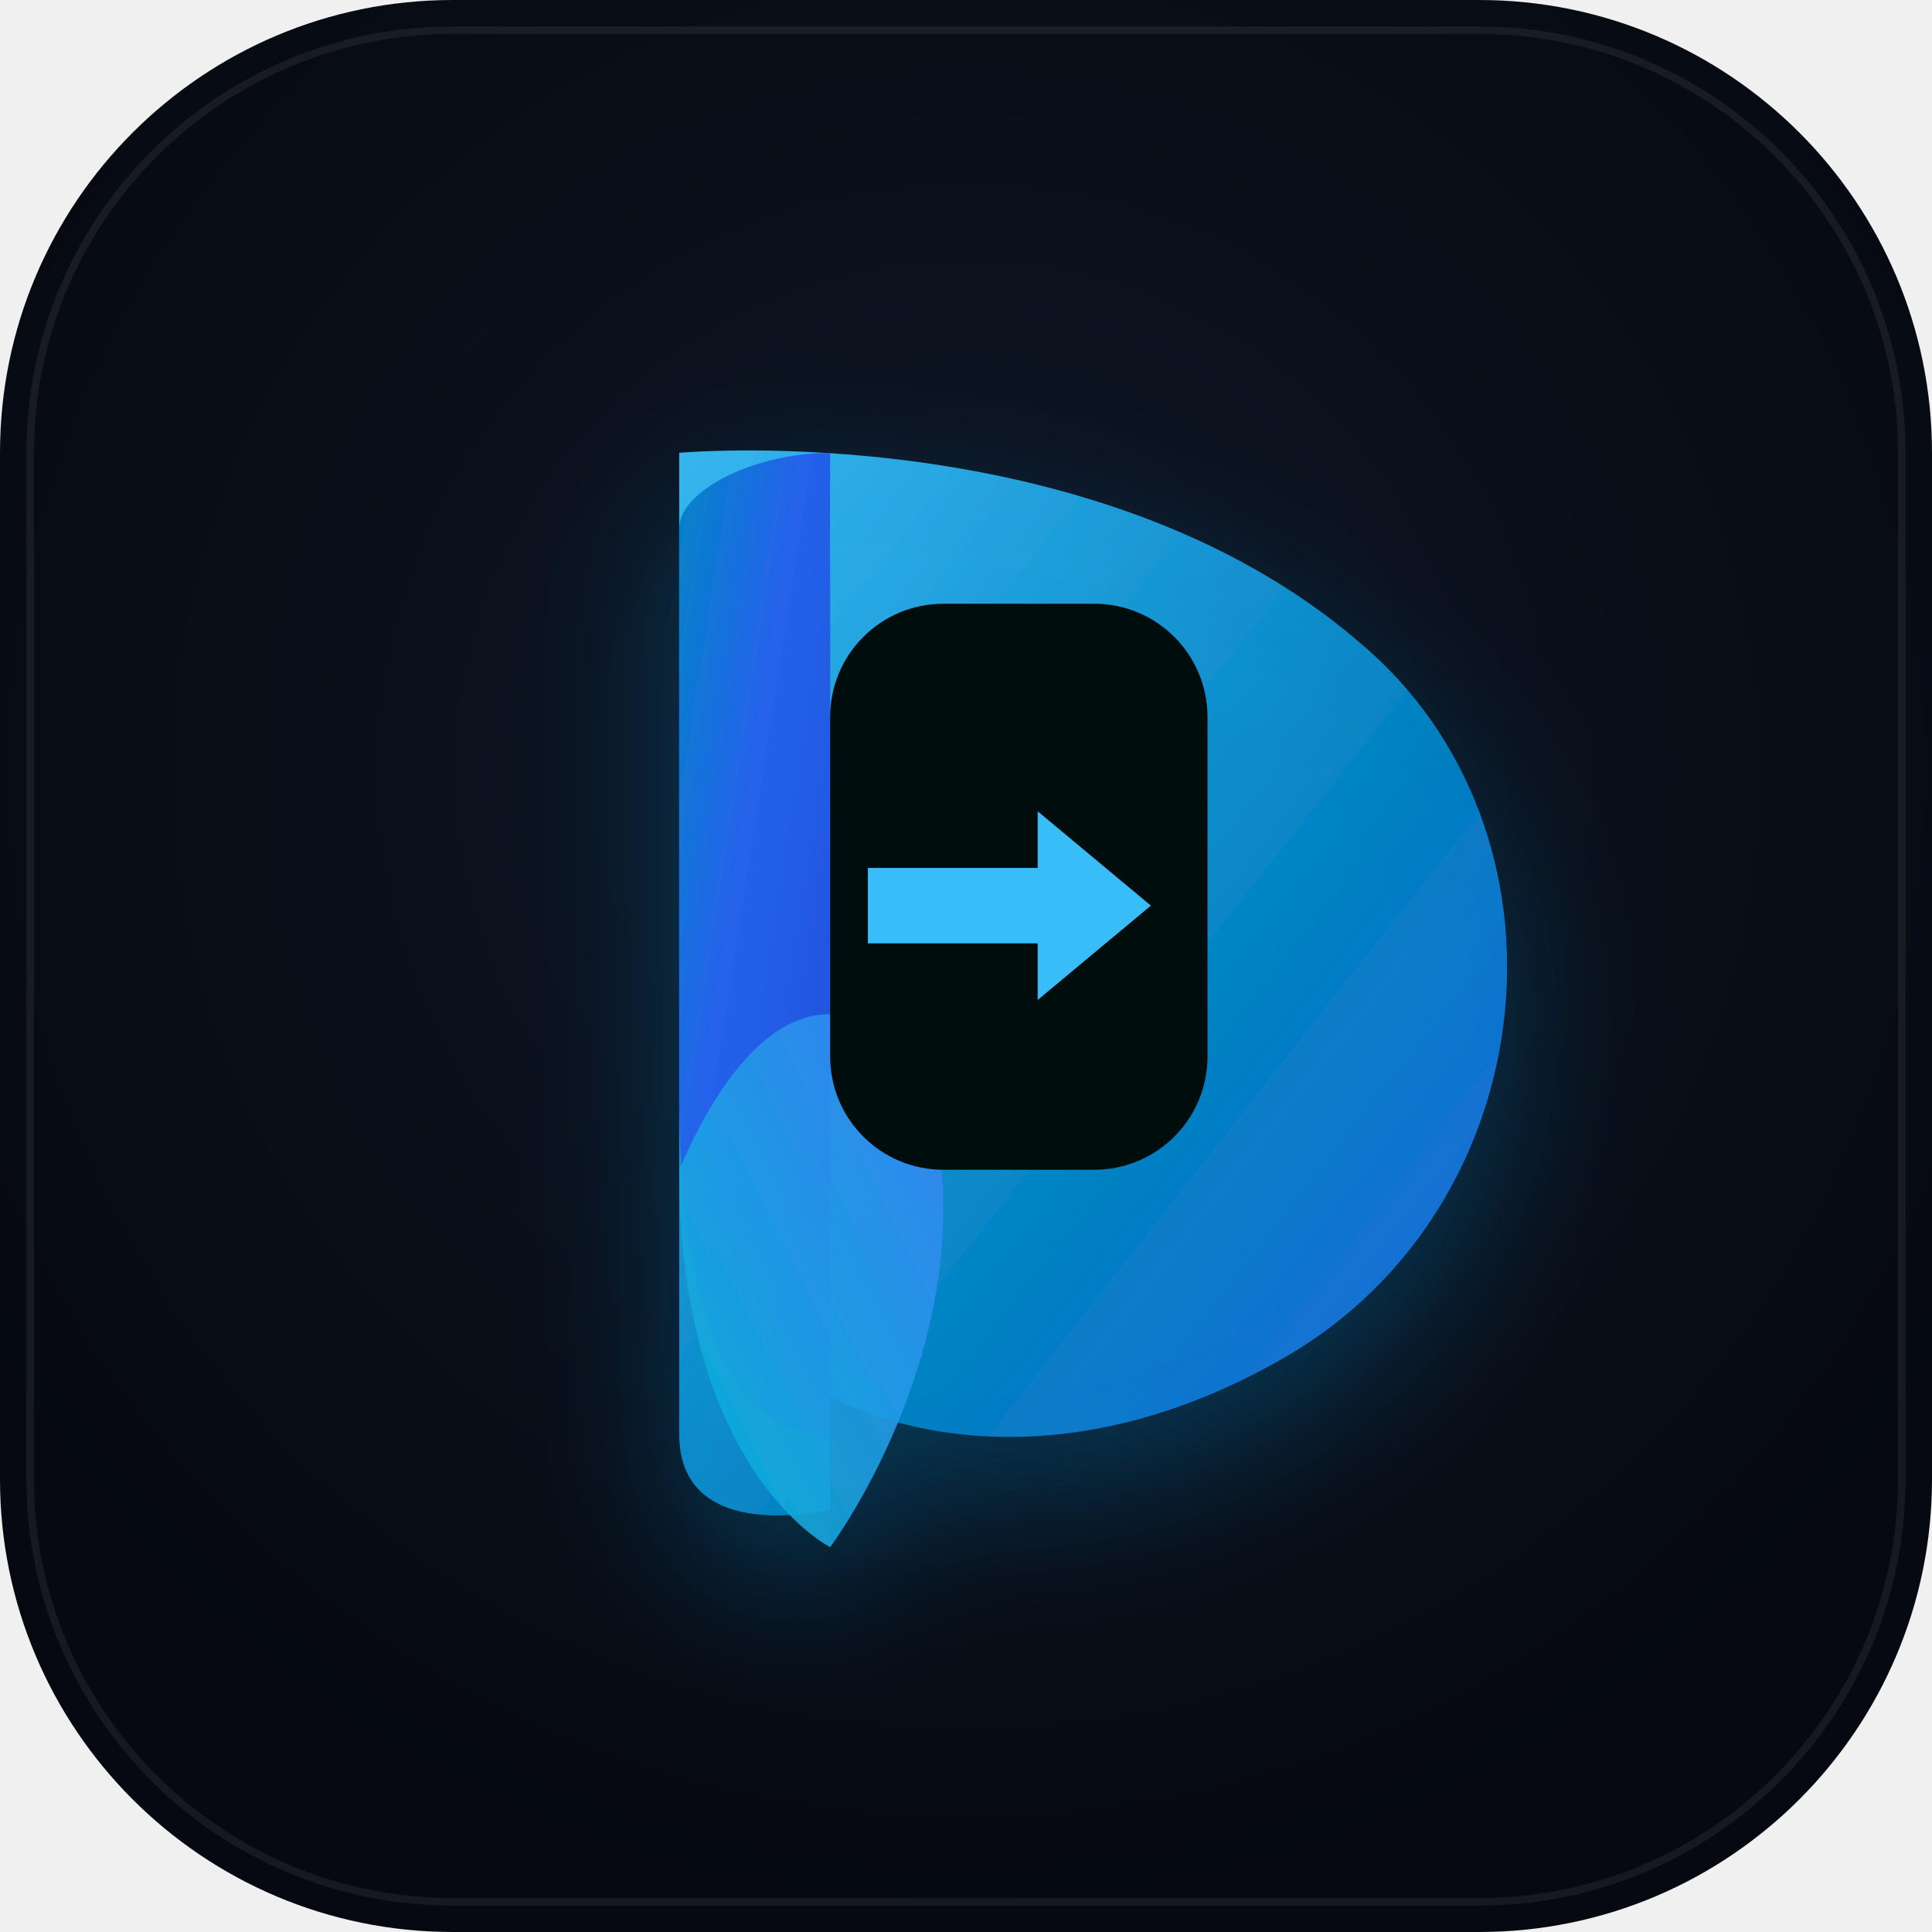
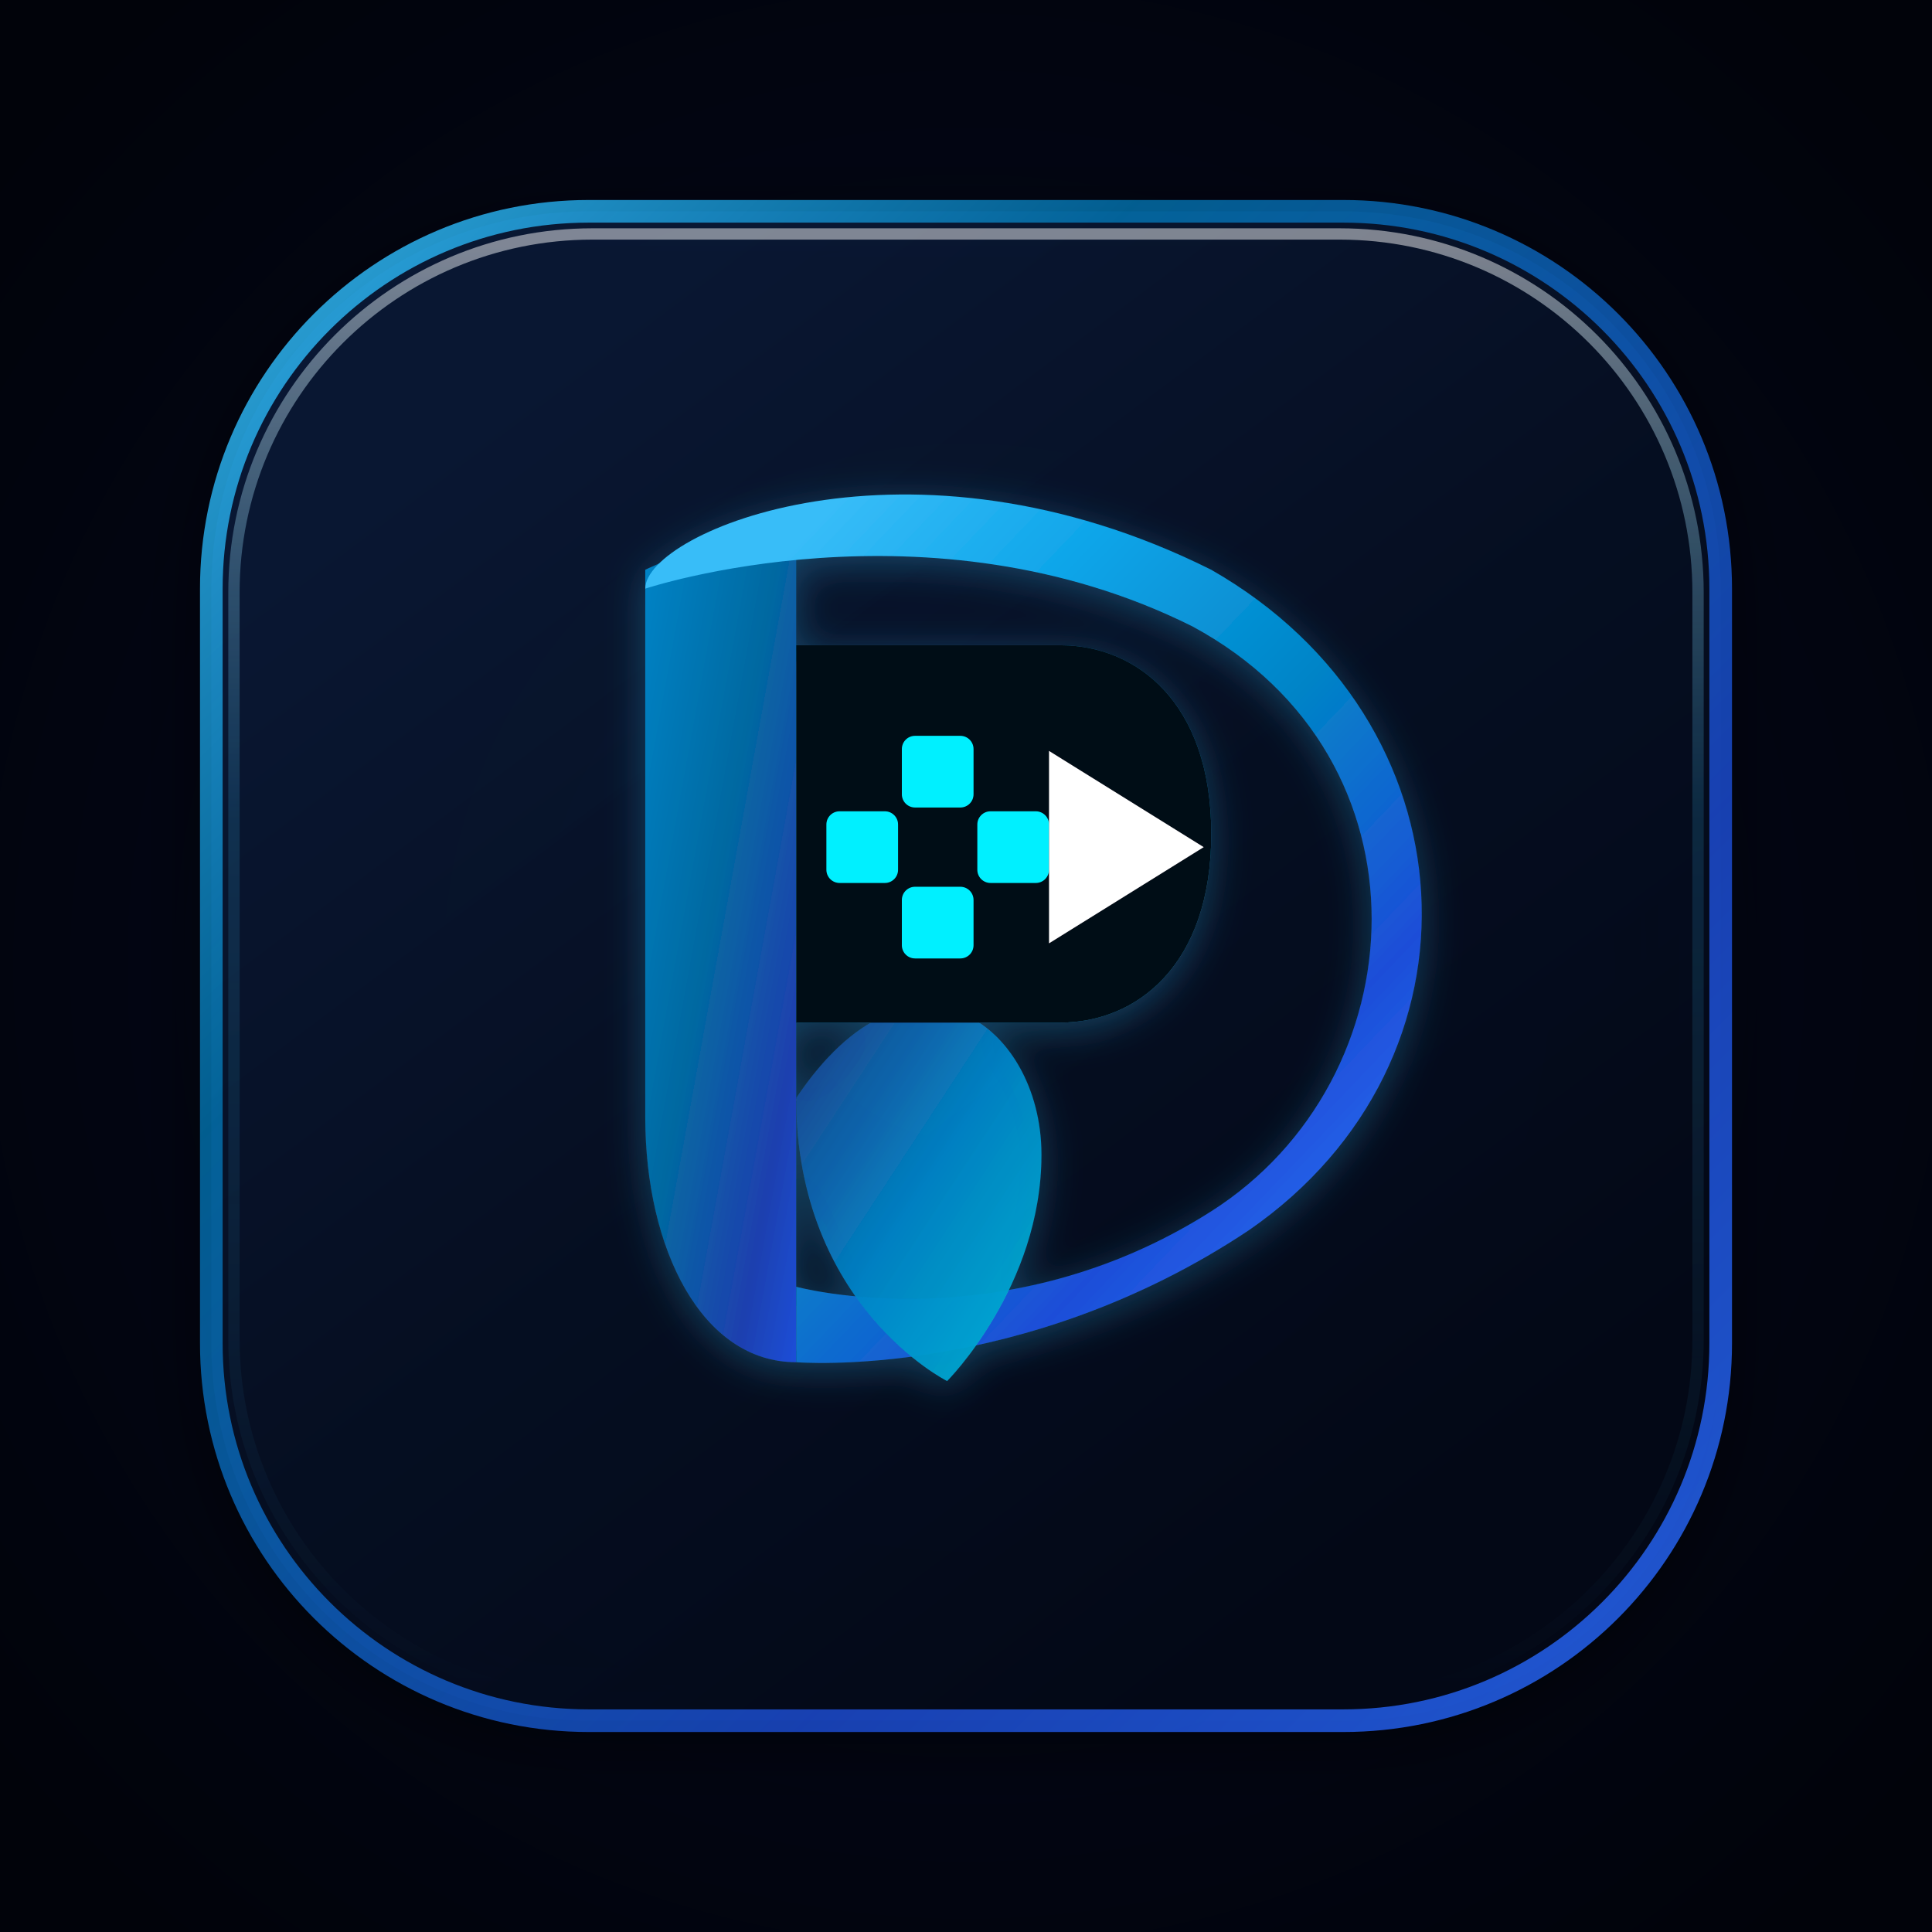
- <svg xmlns="http://www.w3.org/2000/svg" viewBox="0 0 512 512" fill="none">
+ <svg xmlns="http://www.w3.org/2000/svg" viewBox="0 0 1024 1024" width="1024" height="1024">
  <defs>
-     <radialGradient id="bg-glow" cx="50%" cy="40%" r="60%">
-       <stop offset="0%" stop-color="#0e1726" />
-       <stop offset="100%" stop-color="#060911" />
+     <radialGradient id="bg-radial" cx="50%" cy="50%" r="65%">
+       <stop offset="0%" stop-color="#05102a" />
+       <stop offset="55%" stop-color="#020614" />
+       <stop offset="100%" stop-color="#01030a" />
    </radialGradient>
-     <linearGradient id="cyan-blue" x1="0%" y1="0%" x2="100%" y2="100%">
+     <linearGradient id="squircle-border" x1="0%" y1="0%" x2="100%" y2="100%">
+       <stop offset="0%" stop-color="#38bdf8" stop-opacity="0.9" />
+       <stop offset="30%" stop-color="#0284c7" stop-opacity="0.7" />
+       <stop offset="70%" stop-color="#1d4ed8" stop-opacity="0.8" />
+       <stop offset="100%" stop-color="#2563eb" stop-opacity="0.9" />
+     </linearGradient>
+     <linearGradient id="squircle-fill" x1="20%" y1="10%" x2="80%" y2="90%">
+       <stop offset="0%" stop-color="#0b1b3a" stop-opacity="0.85" />
+       <stop offset="50%" stop-color="#061024" stop-opacity="0.9" />
+       <stop offset="100%" stop-color="#030816" stop-opacity="0.98" />
+     </linearGradient>
+     <linearGradient id="top-rim" x1="0%" y1="0%" x2="0%" y2="100%">
+       <stop offset="0%" stop-color="#ffffff" stop-opacity="0.6" />
+       <stop offset="40%" stop-color="#38bdf8" stop-opacity="0.2" />
+       <stop offset="100%" stop-color="#38bdf8" stop-opacity="0" />
+     </linearGradient>
+     <linearGradient id="p-loop-grad" x1="15%" y1="10%" x2="85%" y2="85%">
      <stop offset="0%" stop-color="#38bdf8" />
-       <stop offset="60%" stop-color="#0284c7" />
+       <stop offset="25%" stop-color="#0ea5e9" />
+       <stop offset="55%" stop-color="#0284c7" />
+       <stop offset="85%" stop-color="#1d4ed8" />
      <stop offset="100%" stop-color="#2563eb" />
    </linearGradient>
-     <linearGradient id="ribbon-fold" x1="0%" y1="0%" x2="100%" y2="100%">
+     <linearGradient id="p-stem-grad" x1="0%" y1="0%" x2="100%" y2="100%">
      <stop offset="0%" stop-color="#0284c7" />
-       <stop offset="40%" stop-color="#2563eb" />
+       <stop offset="45%" stop-color="#0369a1" />
+       <stop offset="80%" stop-color="#1e40af" />
      <stop offset="100%" stop-color="#1d4ed8" />
    </linearGradient>
-     <linearGradient id="under-curl" x1="0%" y1="100%" x2="100%" y2="0%">
+     <linearGradient id="p-bottom-fold" x1="100%" y1="100%" x2="0%" y2="0%">
      <stop offset="0%" stop-color="#06b6d4" />
-       <stop offset="100%" stop-color="#3b82f6" />
+       <stop offset="50%" stop-color="#0284c7" />
+       <stop offset="100%" stop-color="#1e3a8a" />
    </linearGradient>
-     <filter id="p-shadow" x="-20%" y="-20%" width="140%" height="140%">
-       <feDropShadow dx="0" dy="16" stdDeviation="20" flood-color="#0284c7" flood-opacity="0.35" />
+     <filter id="p-glow" x="-20%" y="-20%" width="140%" height="140%">
+       <feDropShadow dx="0" dy="16" stdDeviation="28" flood-color="#0284c7" flood-opacity="0.45" />
+       <feDropShadow dx="0" dy="4" stdDeviation="10" flood-color="#38bdf8" flood-opacity="0.3" />
    </filter>
  </defs>
-   <rect width="512" height="512" rx="120" fill="url(#bg-glow)" />
-   <rect x="8" y="8" width="496" height="496" rx="112" stroke="rgba(255,255,255,0.07)" stroke-width="2" />
-   <g filter="url(#p-shadow)">
-     <path d="M180 120 C 180 120, 290 110, 360 170 C 420 220, 410 320, 340 360 C 270 400, 220 370, 220 370 L 220 400 C 220 400, 180 410, 180 380 Z" fill="url(#cyan-blue)" opacity="0.95" />
-     <path d="M180 140 C 180 130, 200 120, 220 120 L 220 380 C 190 380, 180 340, 180 290 Z" fill="url(#ribbon-fold)" />
-     <path d="M180 310 C 180 390, 220 410, 220 410 C 220 410, 250 370, 250 320 C 250 270, 210 240, 180 310 Z" fill="url(#under-curl)" opacity="0.9" />
-     <rect x="220" y="160" width="100" height="150" rx="30" fill="#060911" />
-     <g transform="translate(230, 205)">
-       <path d="M0 25 H 45 V 10 L 75 35 L 45 60 V 45 H 0 Z" fill="#38bdf8" />
-     </g>
+   <rect width="1024" height="1024" fill="url(#bg-radial)" />
+   <g transform="translate(112, 112)">
+     <rect x="0" y="8" width="800" height="800" rx="200" fill="#000000" opacity="0.6" filter="blur(20px)" />
+     <rect x="0" y="0" width="800" height="800" rx="200" fill="url(#squircle-fill)" stroke="url(#squircle-border)" stroke-width="12" />
+     <rect x="12" y="12" width="776" height="776" rx="190" fill="none" stroke="url(#top-rim)" stroke-width="6" opacity="0.8" />
+   </g>
+   <g filter="url(#p-glow)" transform="translate(112, 112)">
+     <path d="M 230 190 C 230 190, 270 170, 310 170 L 310 610 C 260 610, 230 550, 230 480 Z" fill="url(#p-stem-grad)" />
+     <path d="M 230 200 C 230 200, 380 150, 520 220 C 650 290, 640 460, 530 530 C 420 600, 310 570, 310 570 L 310 610 C 310 610, 430 620, 550 540 C 680 450, 670 270, 530 190 C 370 110, 230 170, 230 200 Z" fill="url(#p-loop-grad)" />
+     <path d="M 310 470 C 310 580, 390 620, 390 620 C 390 620, 440 570, 440 500 C 440 430, 370 380, 310 470 Z" fill="url(#p-bottom-fold)" opacity="0.95" />
+     <path d="M 310 230 L 450 230 C 490 230, 530 260, 530 330 C 530 400, 490 430, 450 430 L 310 430 Z" fill="#040814" />
+     <rect x="366" y="278" width="38" height="38" rx="7" fill="#00f0ff" />
+     <rect x="326" y="318" width="38" height="38" rx="7" fill="#00f0ff" />
+     <rect x="406" y="318" width="38" height="38" rx="7" fill="#00f0ff" />
+     <rect x="366" y="358" width="38" height="38" rx="7" fill="#00f0ff" />
+     <path d="M 444 286 L 526 337 L 444 388 Z" fill="#ffffff" />
  </g>
</svg>
